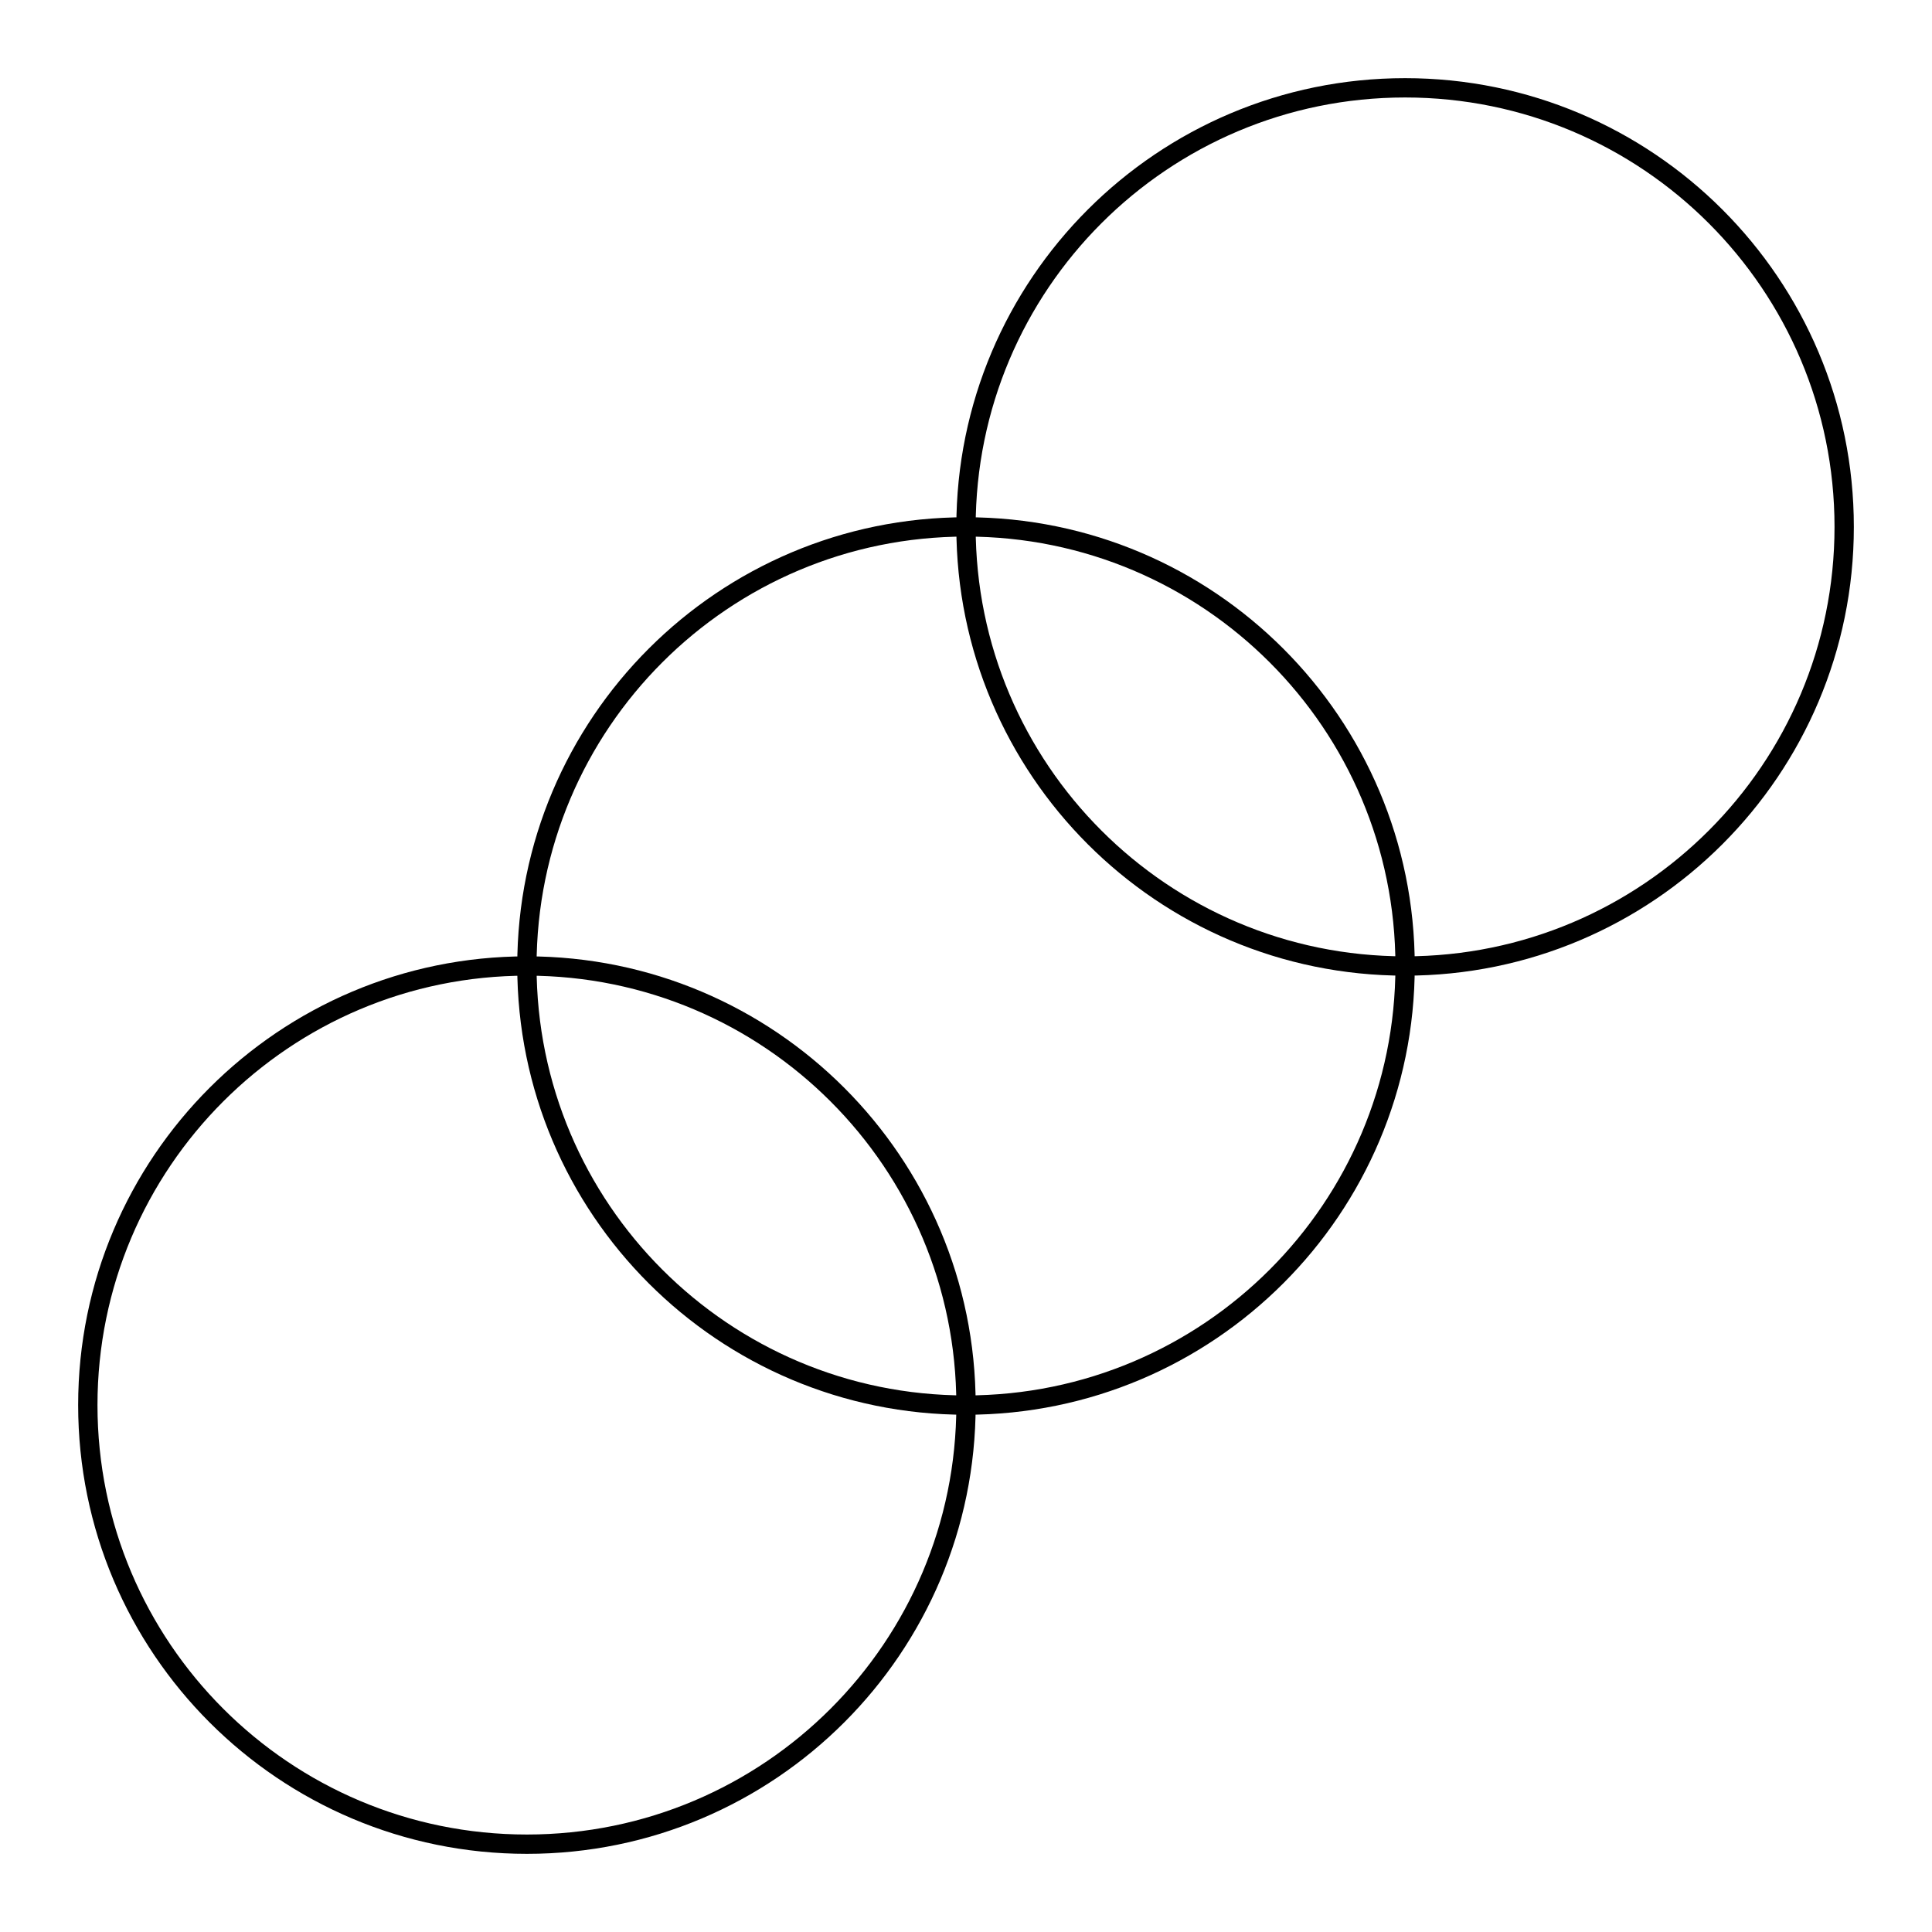
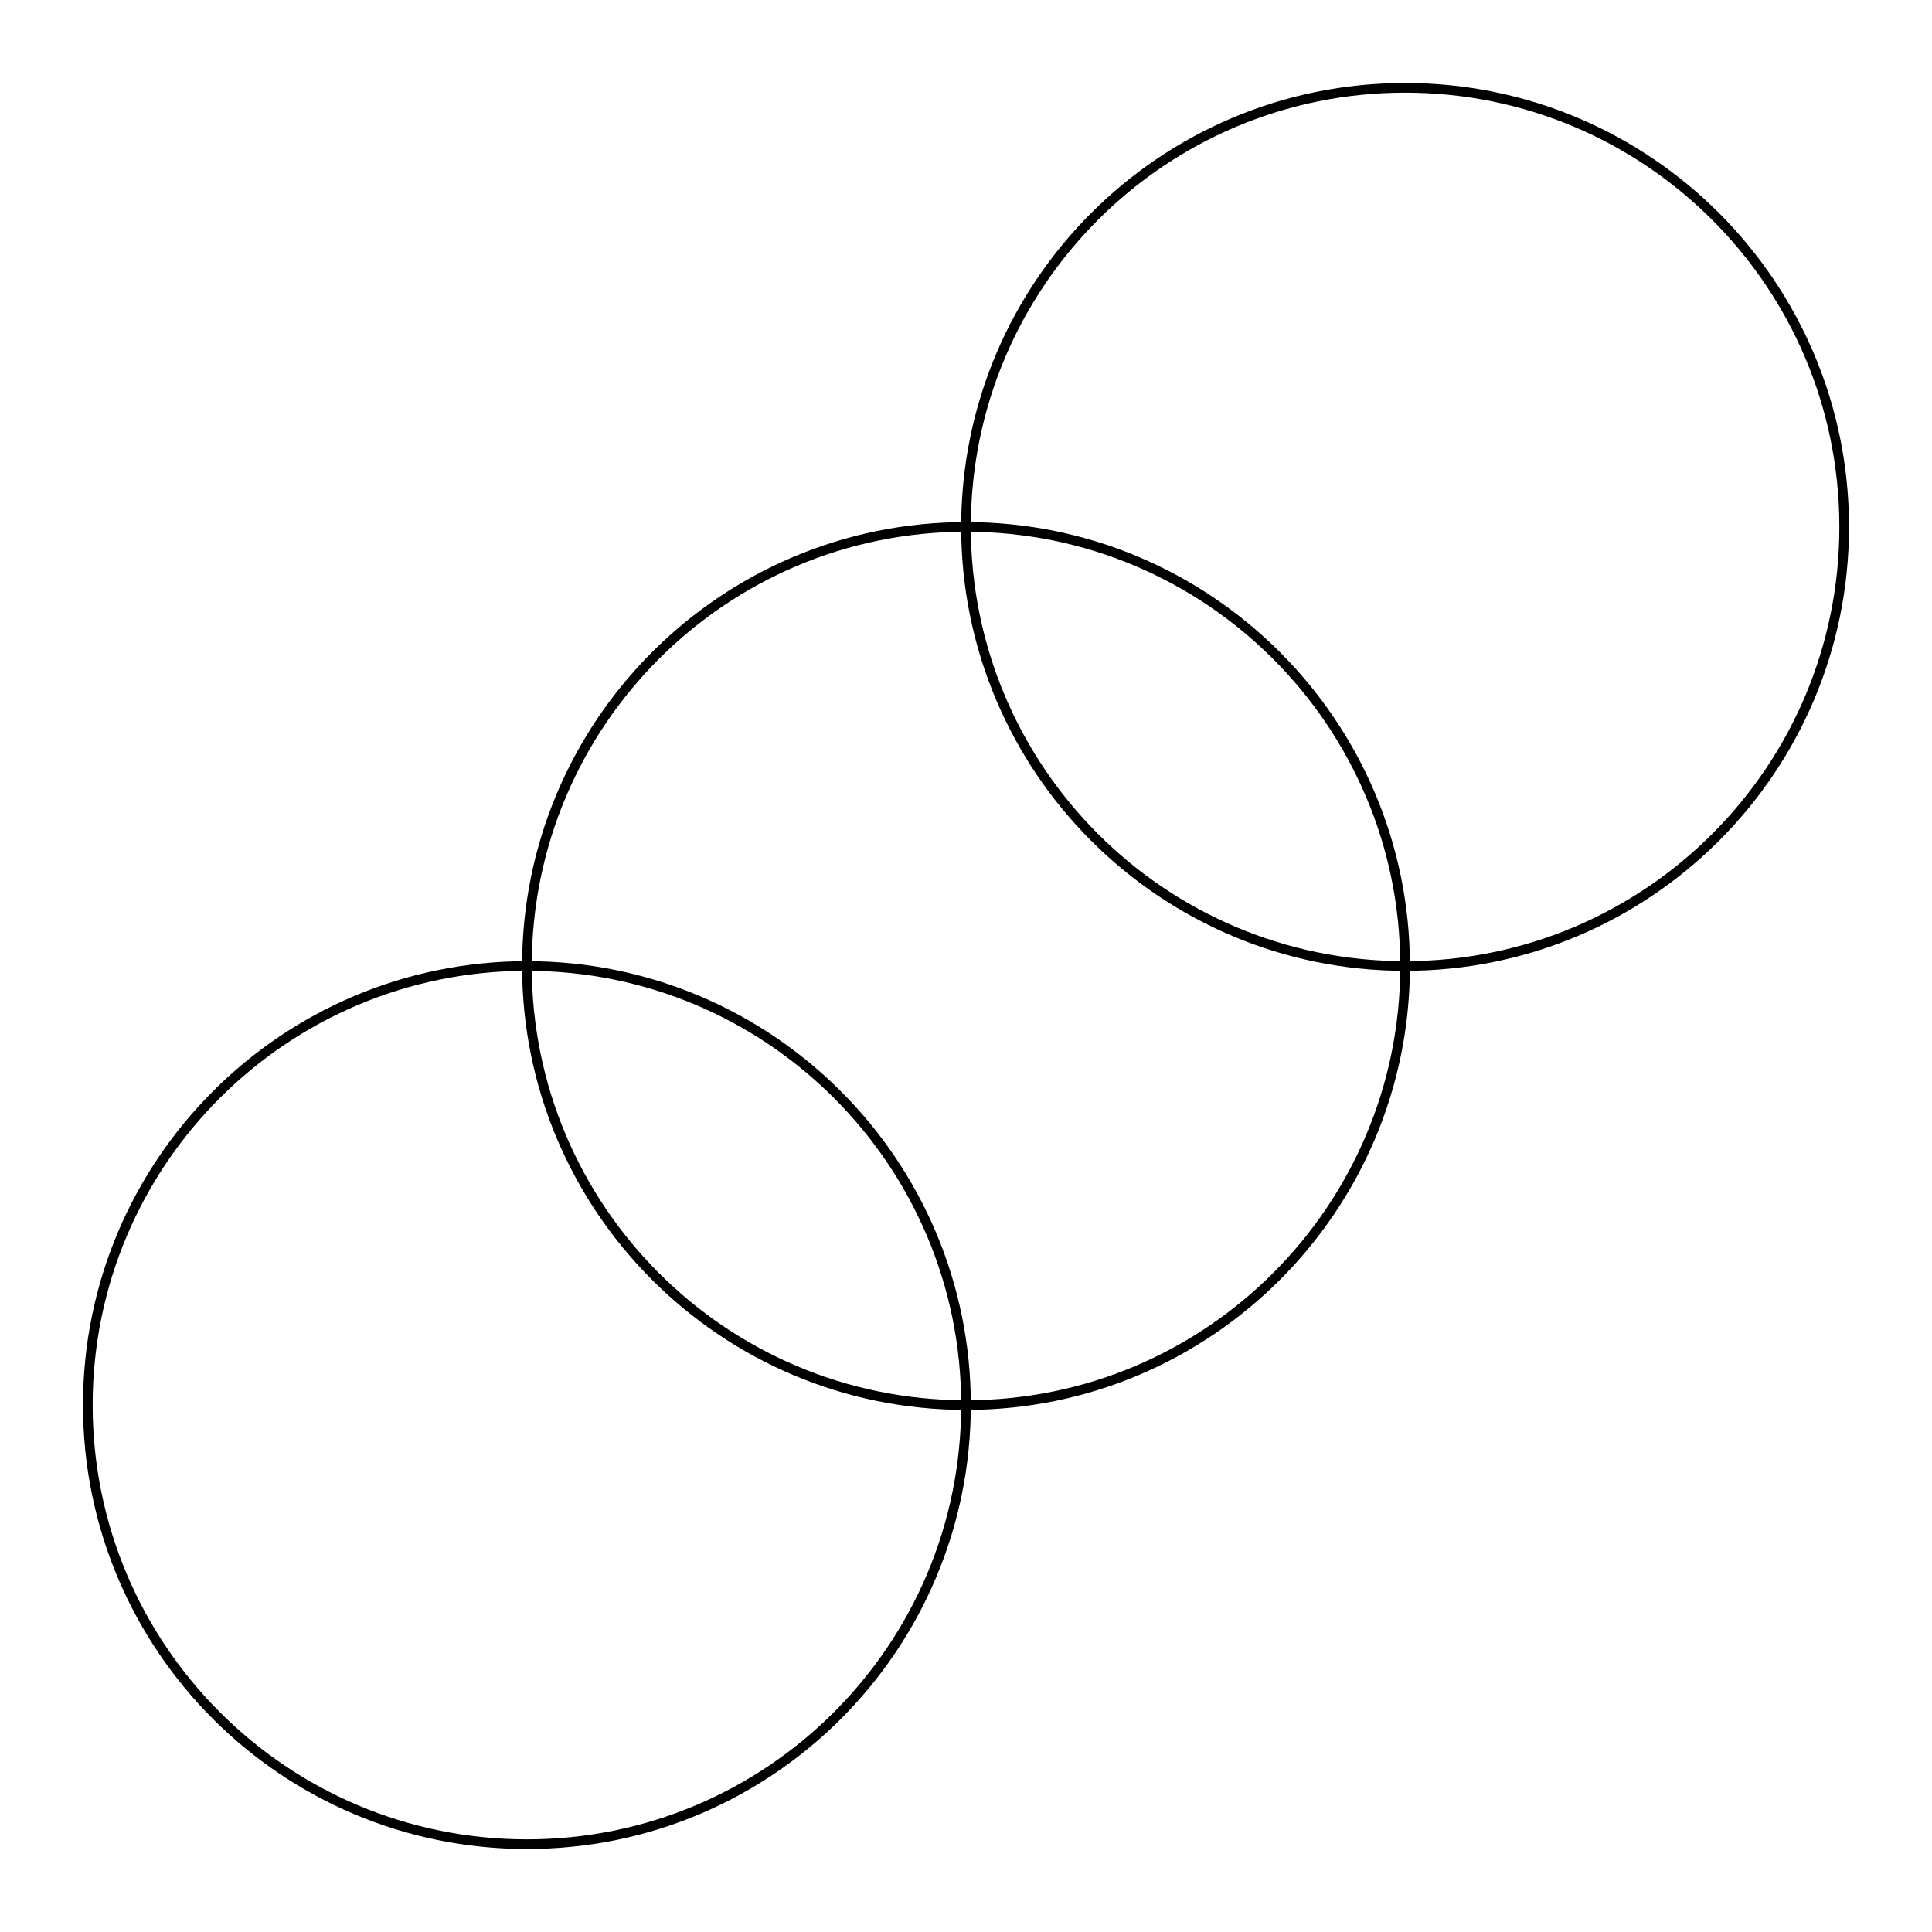
- <svg xmlns="http://www.w3.org/2000/svg" width="100" height="100" viewBox="-30 -30 110 110">
-   <g fill="none" stroke="black" stroke-width="0.04%" transform="translate(0, 50) scale(25, -25)">
-     <circle cx="0" cy="0" r="1" />
-     <circle cx="1" cy="1" r="1" />
-     <circle cx="2" cy="2" r="1" />
+ <svg xmlns="http://www.w3.org/2000/svg" width="100.00" height="100.00" viewBox="-30.00 -30.00 110.00 110.00">
+   <g fill="none" stroke="black" stroke-width="0.02%" transform="translate(0, 50.00) scale(25.00, -25.00)">
+     <circle cx="0.00" cy="0.00" r="1.00" />
+     <circle cx="1.00" cy="1.00" r="1.00" />
+     <circle cx="2.00" cy="2.00" r="1.00" />
  </g>
</svg>
